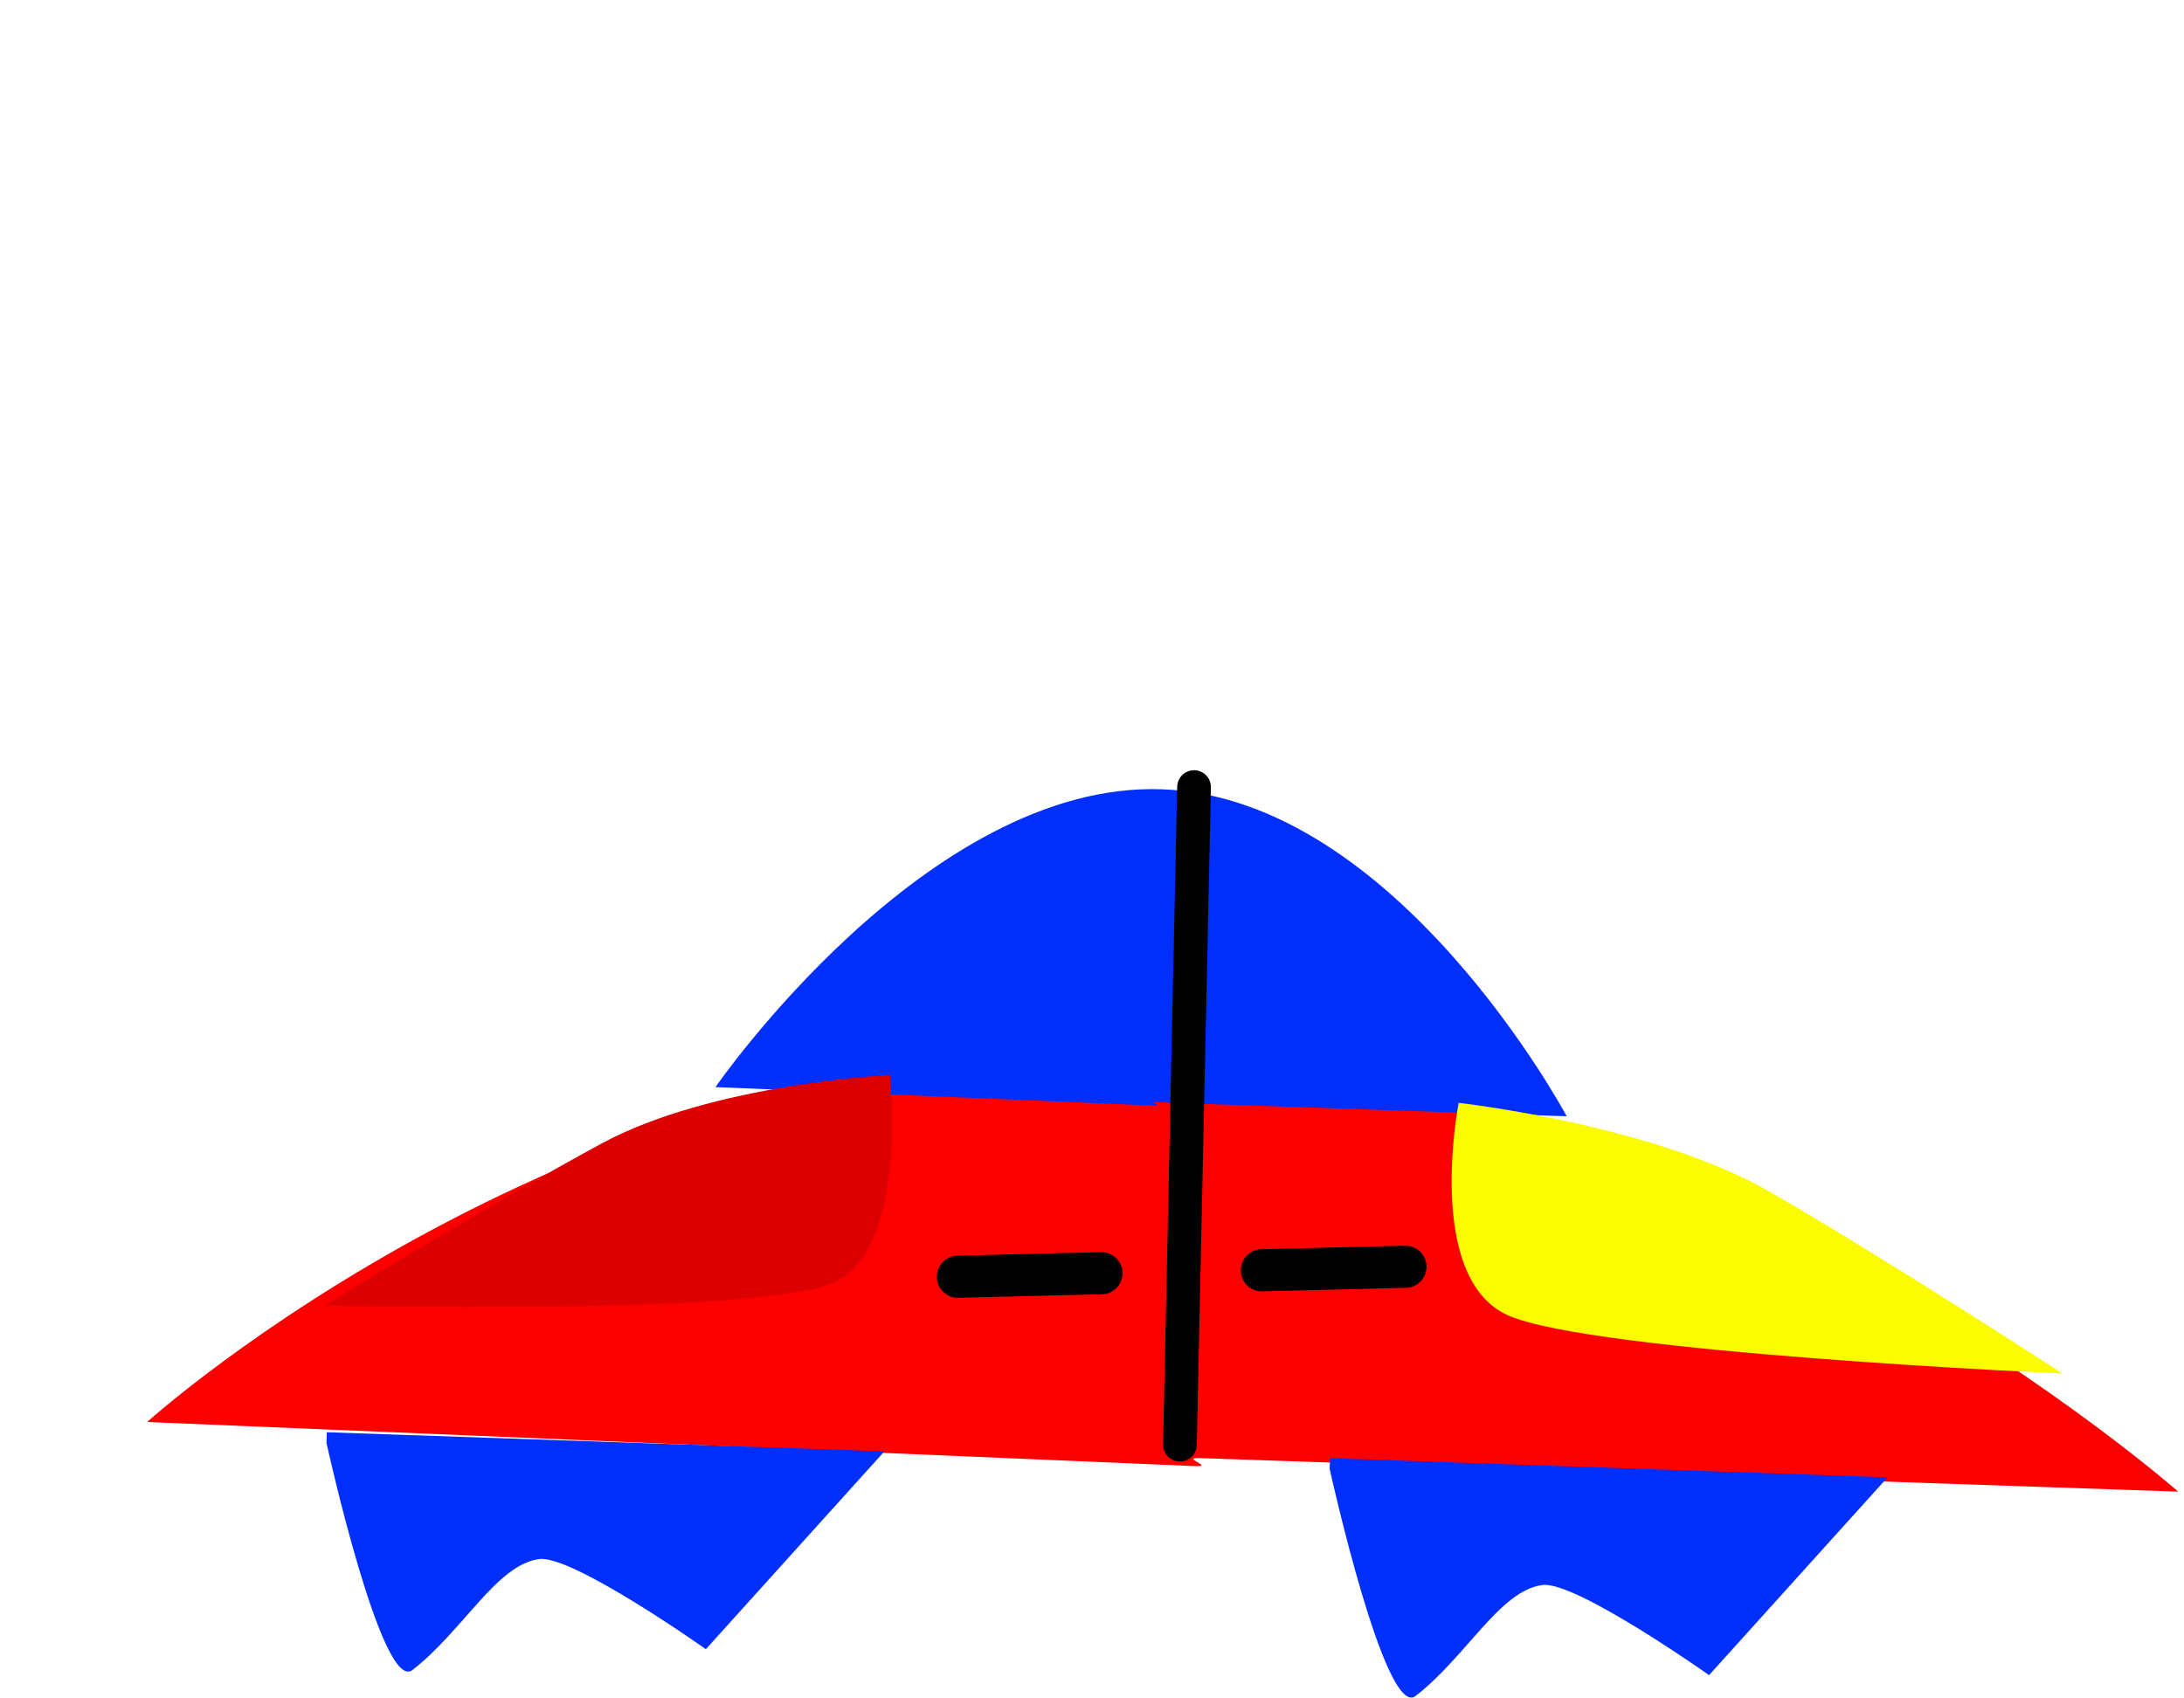
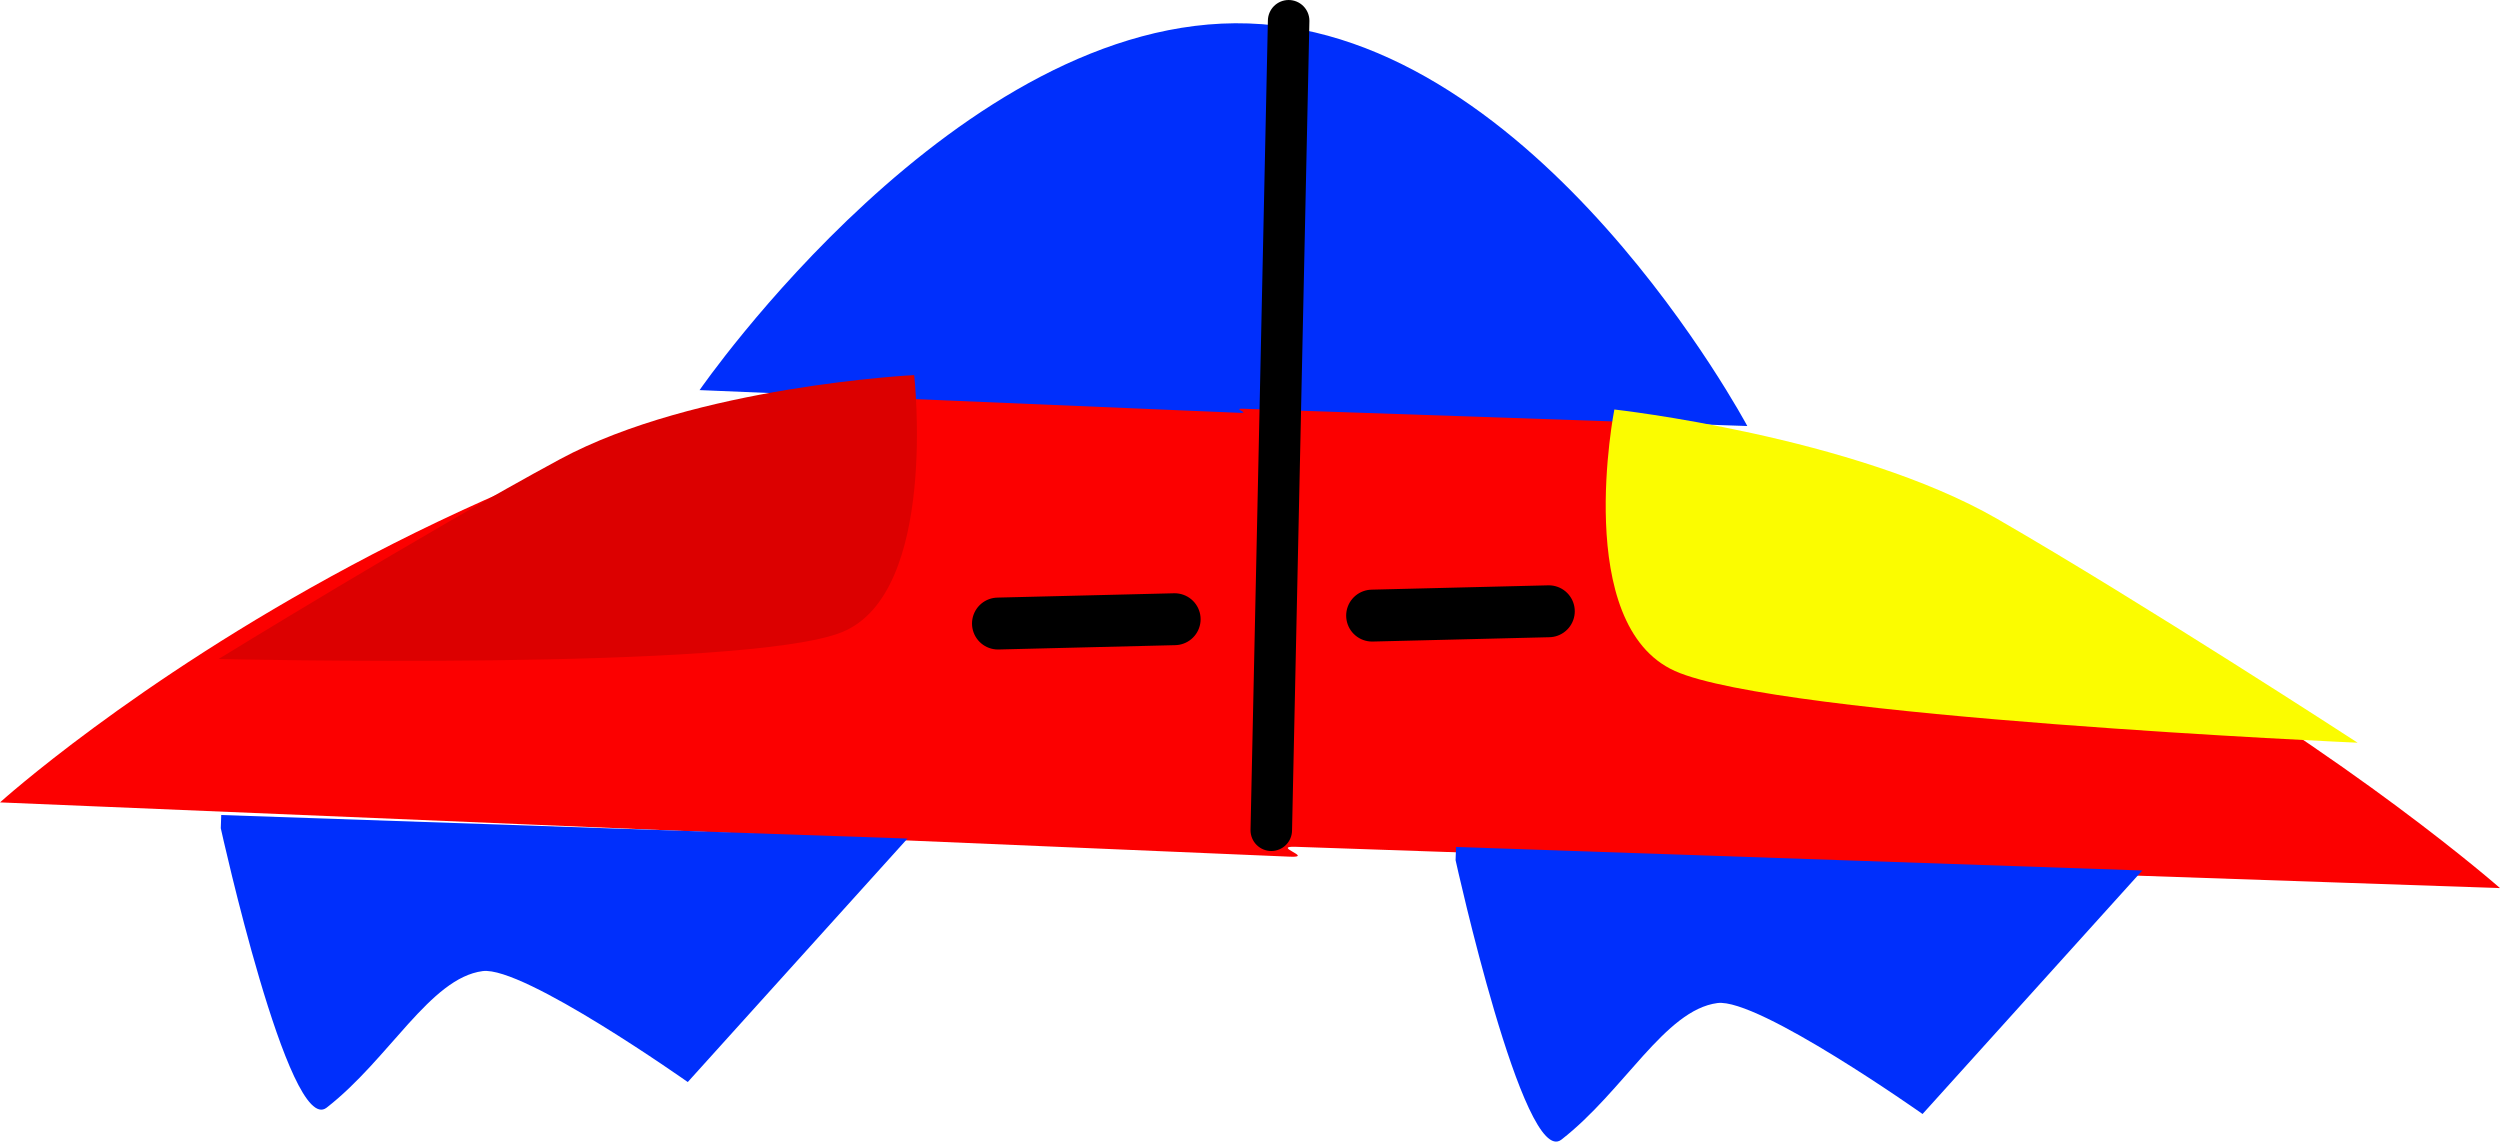
- <svg xmlns="http://www.w3.org/2000/svg" version="1.1" width="258.992" height="201.339" viewBox="0,0,258.992,201.339">
-   <g transform="translate(-105.634,-28.19051)">
-     <g data-paper-data="{&quot;isPaintingLayer&quot;:true}" fill-rule="nonzero" stroke-linejoin="miter" stroke-miterlimit="10" stroke-dasharray="" stroke-dashoffset="0" style="mix-blend-mode: normal">
-       <path d="M240.754,152.854c66.511,2.28 123.184,52.251 123.184,52.251c0,0 -49.519,-1.698 -116.03,-3.978c-2.381,-0.082 1.814,1.053 -0.542,0.952c-63.485,-2.709 -124.286,-5.231 -124.286,-5.231c0,0 51.163,-46.274 117.675,-43.994z" data-paper-data="{&quot;index&quot;:null}" fill="#fc0000" stroke="none" stroke-width="0" stroke-linecap="butt" data-target="1" />
-       <path d="M243.376,121.802c27.874,0.956 48.044,38.785 48.044,38.785c0,0 -20.753,-0.711 -48.627,-1.667c-0.998,-0.034 0.76,0.441 -0.227,0.399c-26.606,-1.135 -52.087,-2.192 -52.087,-2.192c0,0 25.023,-36.28 52.897,-35.325z" data-paper-data="{&quot;index&quot;:null}" fill="#002ffc" stroke="none" stroke-width="0" stroke-linecap="butt" />
-       <path d="M350.222,191.098c0,0 -55.841,-2.456 -65.769,-6.907c-9.928,-4.451 -5.841,-25.196 -5.841,-25.196c0,0 23.063,2.563 36.91,10.552c13.847,7.988 34.7,21.552 34.7,21.552z" data-paper-data="{&quot;index&quot;:null}" fill="#fbfc00" stroke="none" stroke-width="0" stroke-linecap="butt" />
-       <path d="M144.145,183.032c0,0 19.79,-12.17 32.863,-19.235c13.074,-7.066 34.147,-8.116 34.147,-8.116c0,0 2.349,20.966 -6.941,24.758c-9.291,3.792 -60.069,2.593 -60.069,2.593z" data-paper-data="{&quot;index&quot;:null}" fill="#dc0000" stroke="none" stroke-width="0" stroke-linecap="butt" />
-       <path d="M245.559,199.531l1.673,-77.988" data-paper-data="{&quot;index&quot;:null}" fill="none" stroke="#000000" stroke-width="4" stroke-linecap="round" />
-       <path d="M189.339,223.791c0,0 -15.845,-11.204 -19.76,-10.689c-5.06,0.666 -9,8.474 -15.036,13.161c-3.632,2.82 -10.193,-26.927 -10.193,-26.927l0.044,-1.271l66.117,2.267l-21.172,23.461z" data-paper-data="{&quot;index&quot;:null}" fill="#002ffc" stroke="none" stroke-width="0" stroke-linecap="butt" />
-       <path d="M308.304,226.869c0,0 -15.845,-11.204 -19.76,-10.689c-5.06,0.666 -9,8.474 -15.036,13.161c-3.632,2.82 -10.193,-26.927 -10.193,-26.927l0.044,-1.271l66.117,2.267l-21.172,23.461z" data-paper-data="{&quot;index&quot;:null}" fill="#002ffc" stroke="none" stroke-width="0" stroke-linecap="butt" />
-       <path d="M272.298,178.435l-17.024,0.417" data-paper-data="{&quot;index&quot;:null}" fill="none" stroke="#000000" stroke-width="5" stroke-linecap="round" />
-       <path d="M219.226,179.617l17.024,-0.417" data-paper-data="{&quot;index&quot;:null}" fill="none" stroke="#000000" stroke-width="5" stroke-linecap="round" />
+ <svg xmlns="http://www.w3.org/2000/svg" version="1.1" width="240.856" height="109.986" viewBox="0 0 240.859 109.985" id="svg10">
+   <defs id="defs10" />
+   <g transform="translate(-123.0792,-119.5439)" id="g10">
+     <g data-paper-data="{&quot;isPaintingLayer&quot;:true}" fill-rule="nonzero" stroke-linejoin="miter" stroke-miterlimit="10" stroke-dasharray="none" stroke-dashoffset="0" style="mix-blend-mode:normal" id="g9">
+       <path d="m 240.754,152.854 c 66.511,2.28 123.184,52.251 123.184,52.251 0,0 -49.519,-1.698 -116.03,-3.978 -2.381,-0.082 1.814,1.053 -0.542,0.952 -63.485,-2.709 -124.286,-5.231 -124.286,-5.231 0,0 51.163,-46.274 117.675,-43.994 z" data-paper-data="{&quot;index&quot;:null}" fill="#fc0000" stroke="none" stroke-width="0" stroke-linecap="butt" data-target="1" id="path1" />
+       <path d="m 243.376,121.802 c 27.874,0.956 48.044,38.785 48.044,38.785 0,0 -20.753,-0.711 -48.627,-1.667 -0.998,-0.034 0.76,0.441 -0.227,0.399 -26.606,-1.135 -52.087,-2.192 -52.087,-2.192 0,0 25.023,-36.28 52.897,-35.325 z" data-paper-data="{&quot;index&quot;:null}" fill="#002ffc" stroke="none" stroke-width="0" stroke-linecap="butt" id="path2" />
+       <path d="m 350.222,191.098 c 0,0 -55.841,-2.456 -65.769,-6.907 -9.928,-4.451 -5.841,-25.196 -5.841,-25.196 0,0 23.063,2.563 36.91,10.552 13.847,7.988 34.7,21.552 34.7,21.552 z" data-paper-data="{&quot;index&quot;:null}" fill="#fbfc00" stroke="none" stroke-width="0" stroke-linecap="butt" id="path3" />
+       <path d="m 144.145,183.032 c 0,0 19.79,-12.17 32.863,-19.235 13.074,-7.066 34.147,-8.116 34.147,-8.116 0,0 2.349,20.966 -6.941,24.758 -9.291,3.792 -60.069,2.593 -60.069,2.593 z" data-paper-data="{&quot;index&quot;:null}" fill="#dc0000" stroke="none" stroke-width="0" stroke-linecap="butt" id="path4" />
+       <path d="m 245.559,199.531 1.673,-77.988" data-paper-data="{&quot;index&quot;:null}" fill="none" stroke="#000000" stroke-width="4" stroke-linecap="round" id="path5" />
+       <path d="m 189.339,223.791 c 0,0 -15.845,-11.204 -19.76,-10.689 -5.06,0.666 -9,8.474 -15.036,13.161 -3.632,2.82 -10.193,-26.927 -10.193,-26.927 l 0.044,-1.271 66.117,2.267 -21.172,23.461 z" data-paper-data="{&quot;index&quot;:null}" fill="#002ffc" stroke="none" stroke-width="0" stroke-linecap="butt" id="path6" />
+       <path d="m 308.304,226.869 c 0,0 -15.845,-11.204 -19.76,-10.689 -5.06,0.666 -9,8.474 -15.036,13.161 -3.632,2.82 -10.193,-26.927 -10.193,-26.927 l 0.044,-1.271 66.117,2.267 -21.172,23.461 z" data-paper-data="{&quot;index&quot;:null}" fill="#002ffc" stroke="none" stroke-width="0" stroke-linecap="butt" id="path7" />
+       <path d="m 272.298,178.435 -17.024,0.417" data-paper-data="{&quot;index&quot;:null}" fill="none" stroke="#000000" stroke-width="5" stroke-linecap="round" id="path8" />
+       <path d="m 219.226,179.617 17.024,-0.417" data-paper-data="{&quot;index&quot;:null}" fill="none" stroke="#000000" stroke-width="5" stroke-linecap="round" id="path9" />
    </g>
  </g>
</svg>
